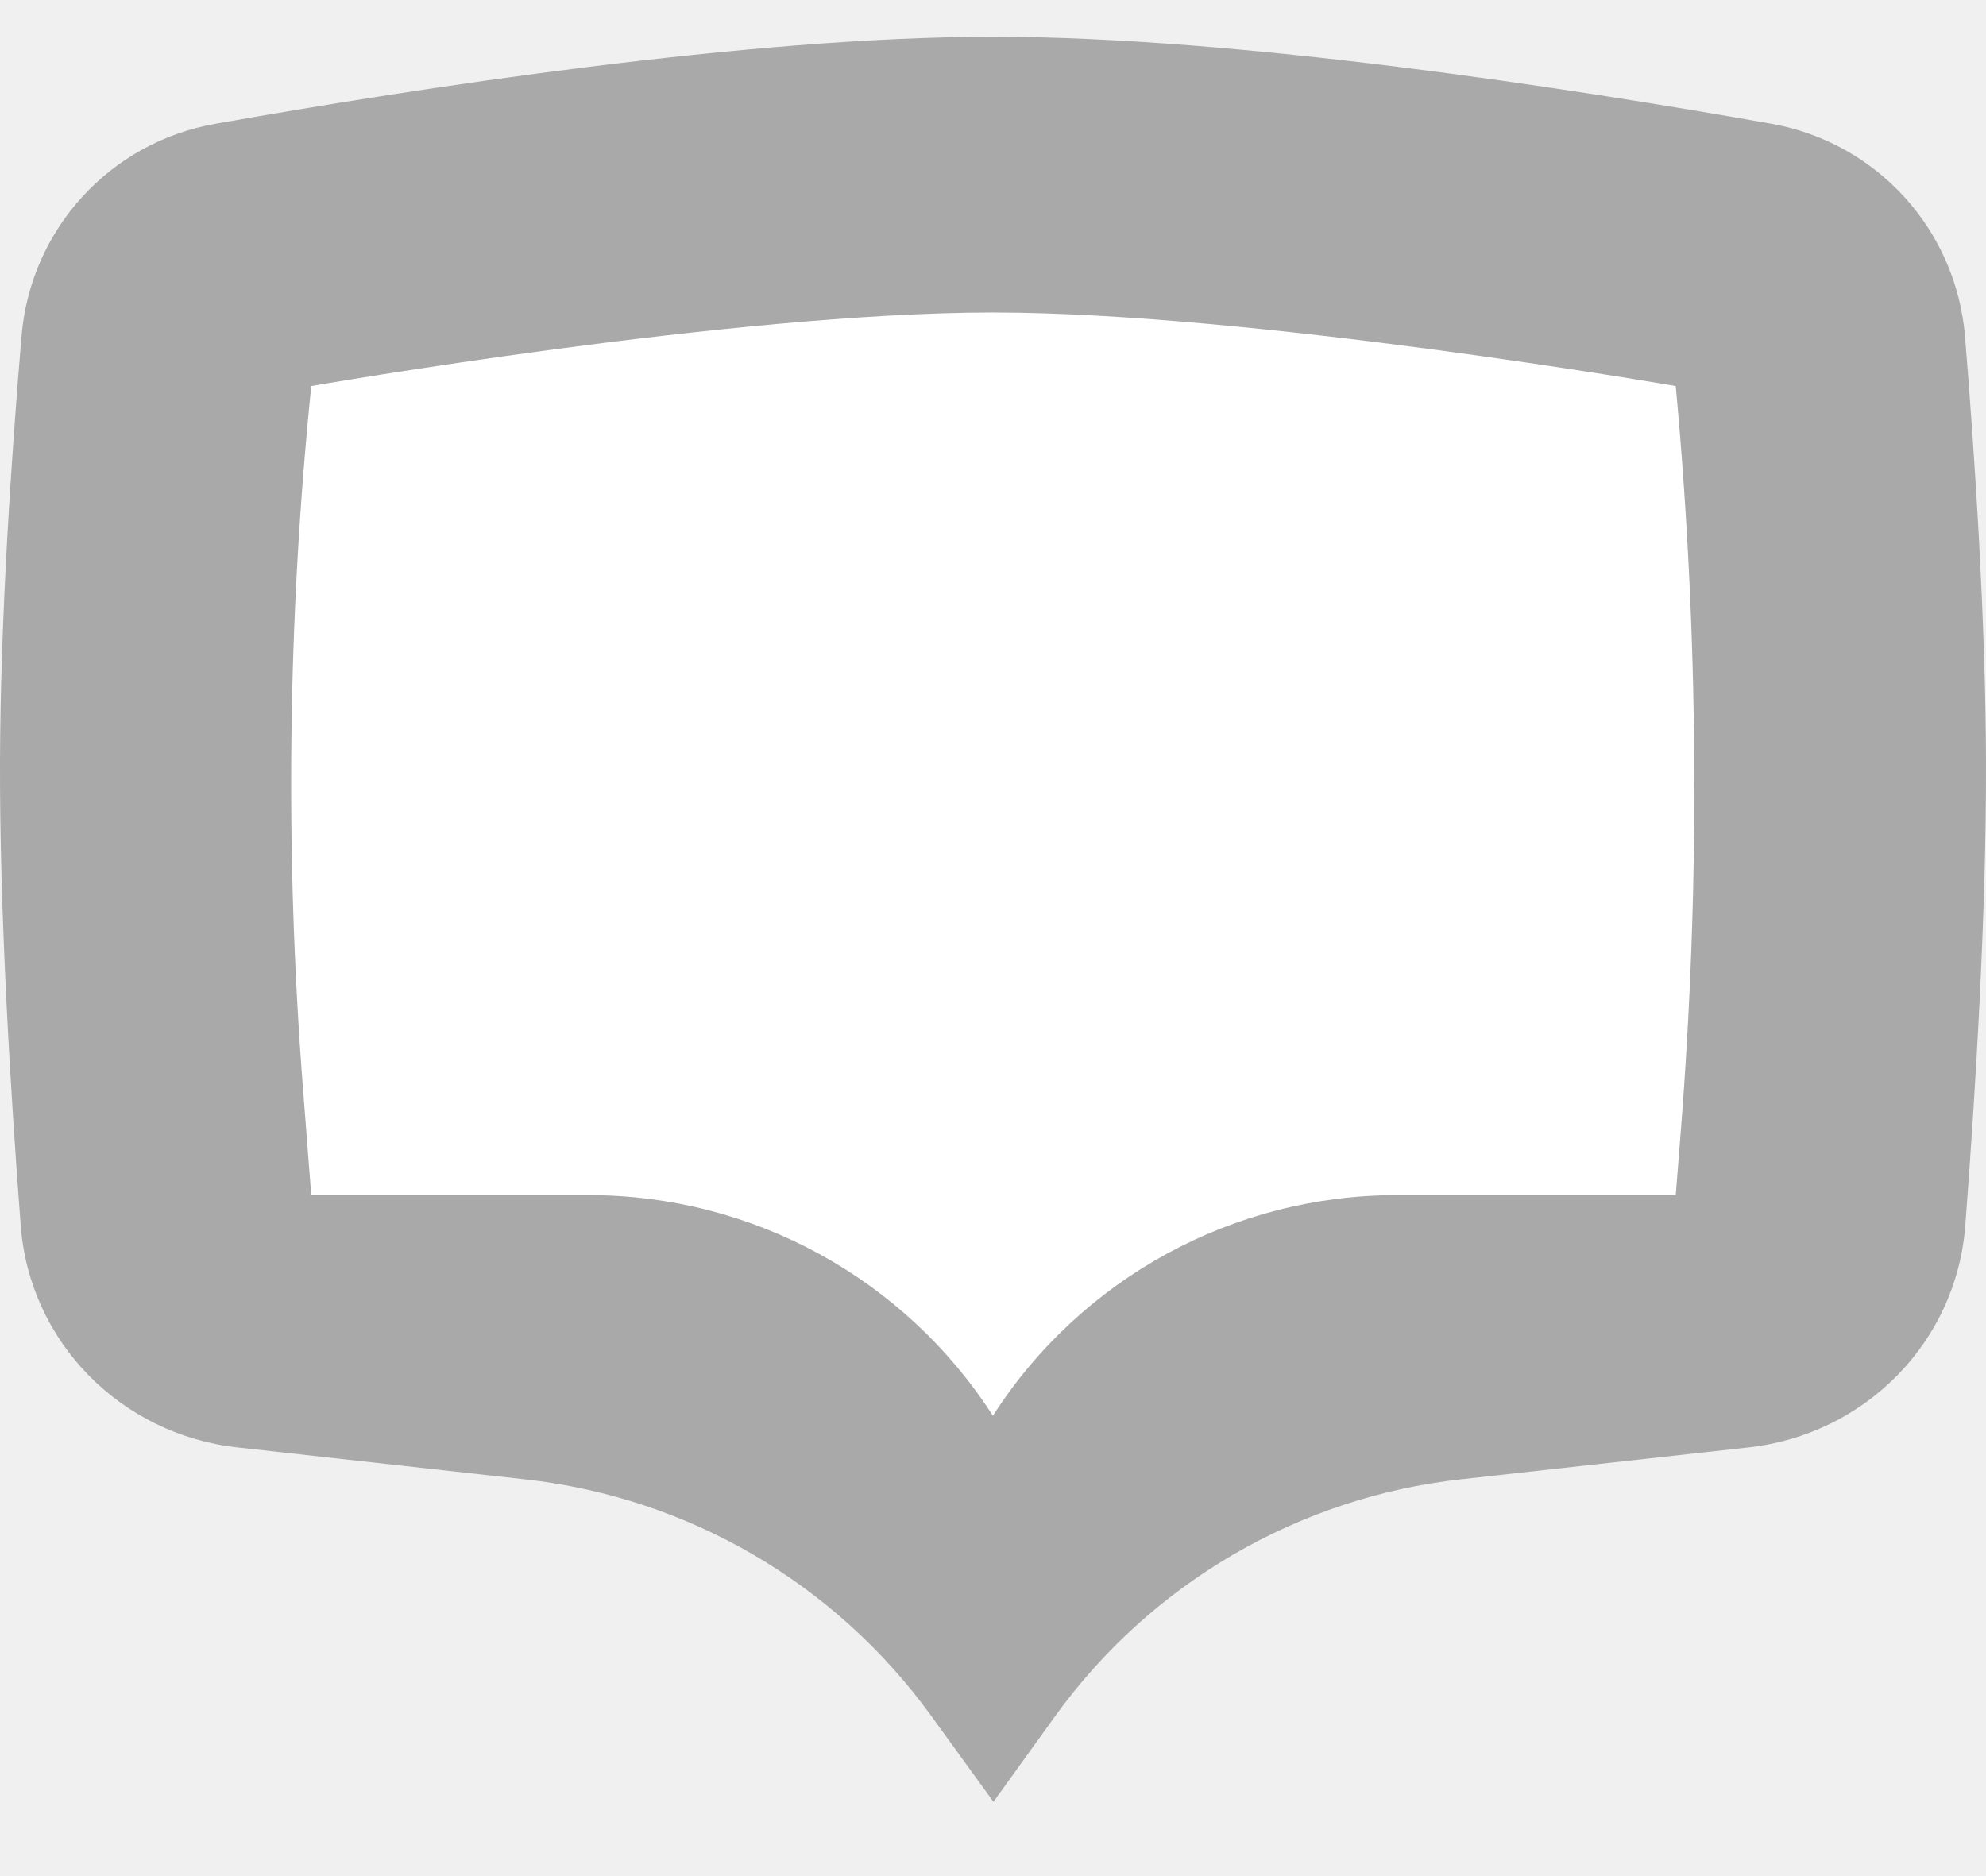
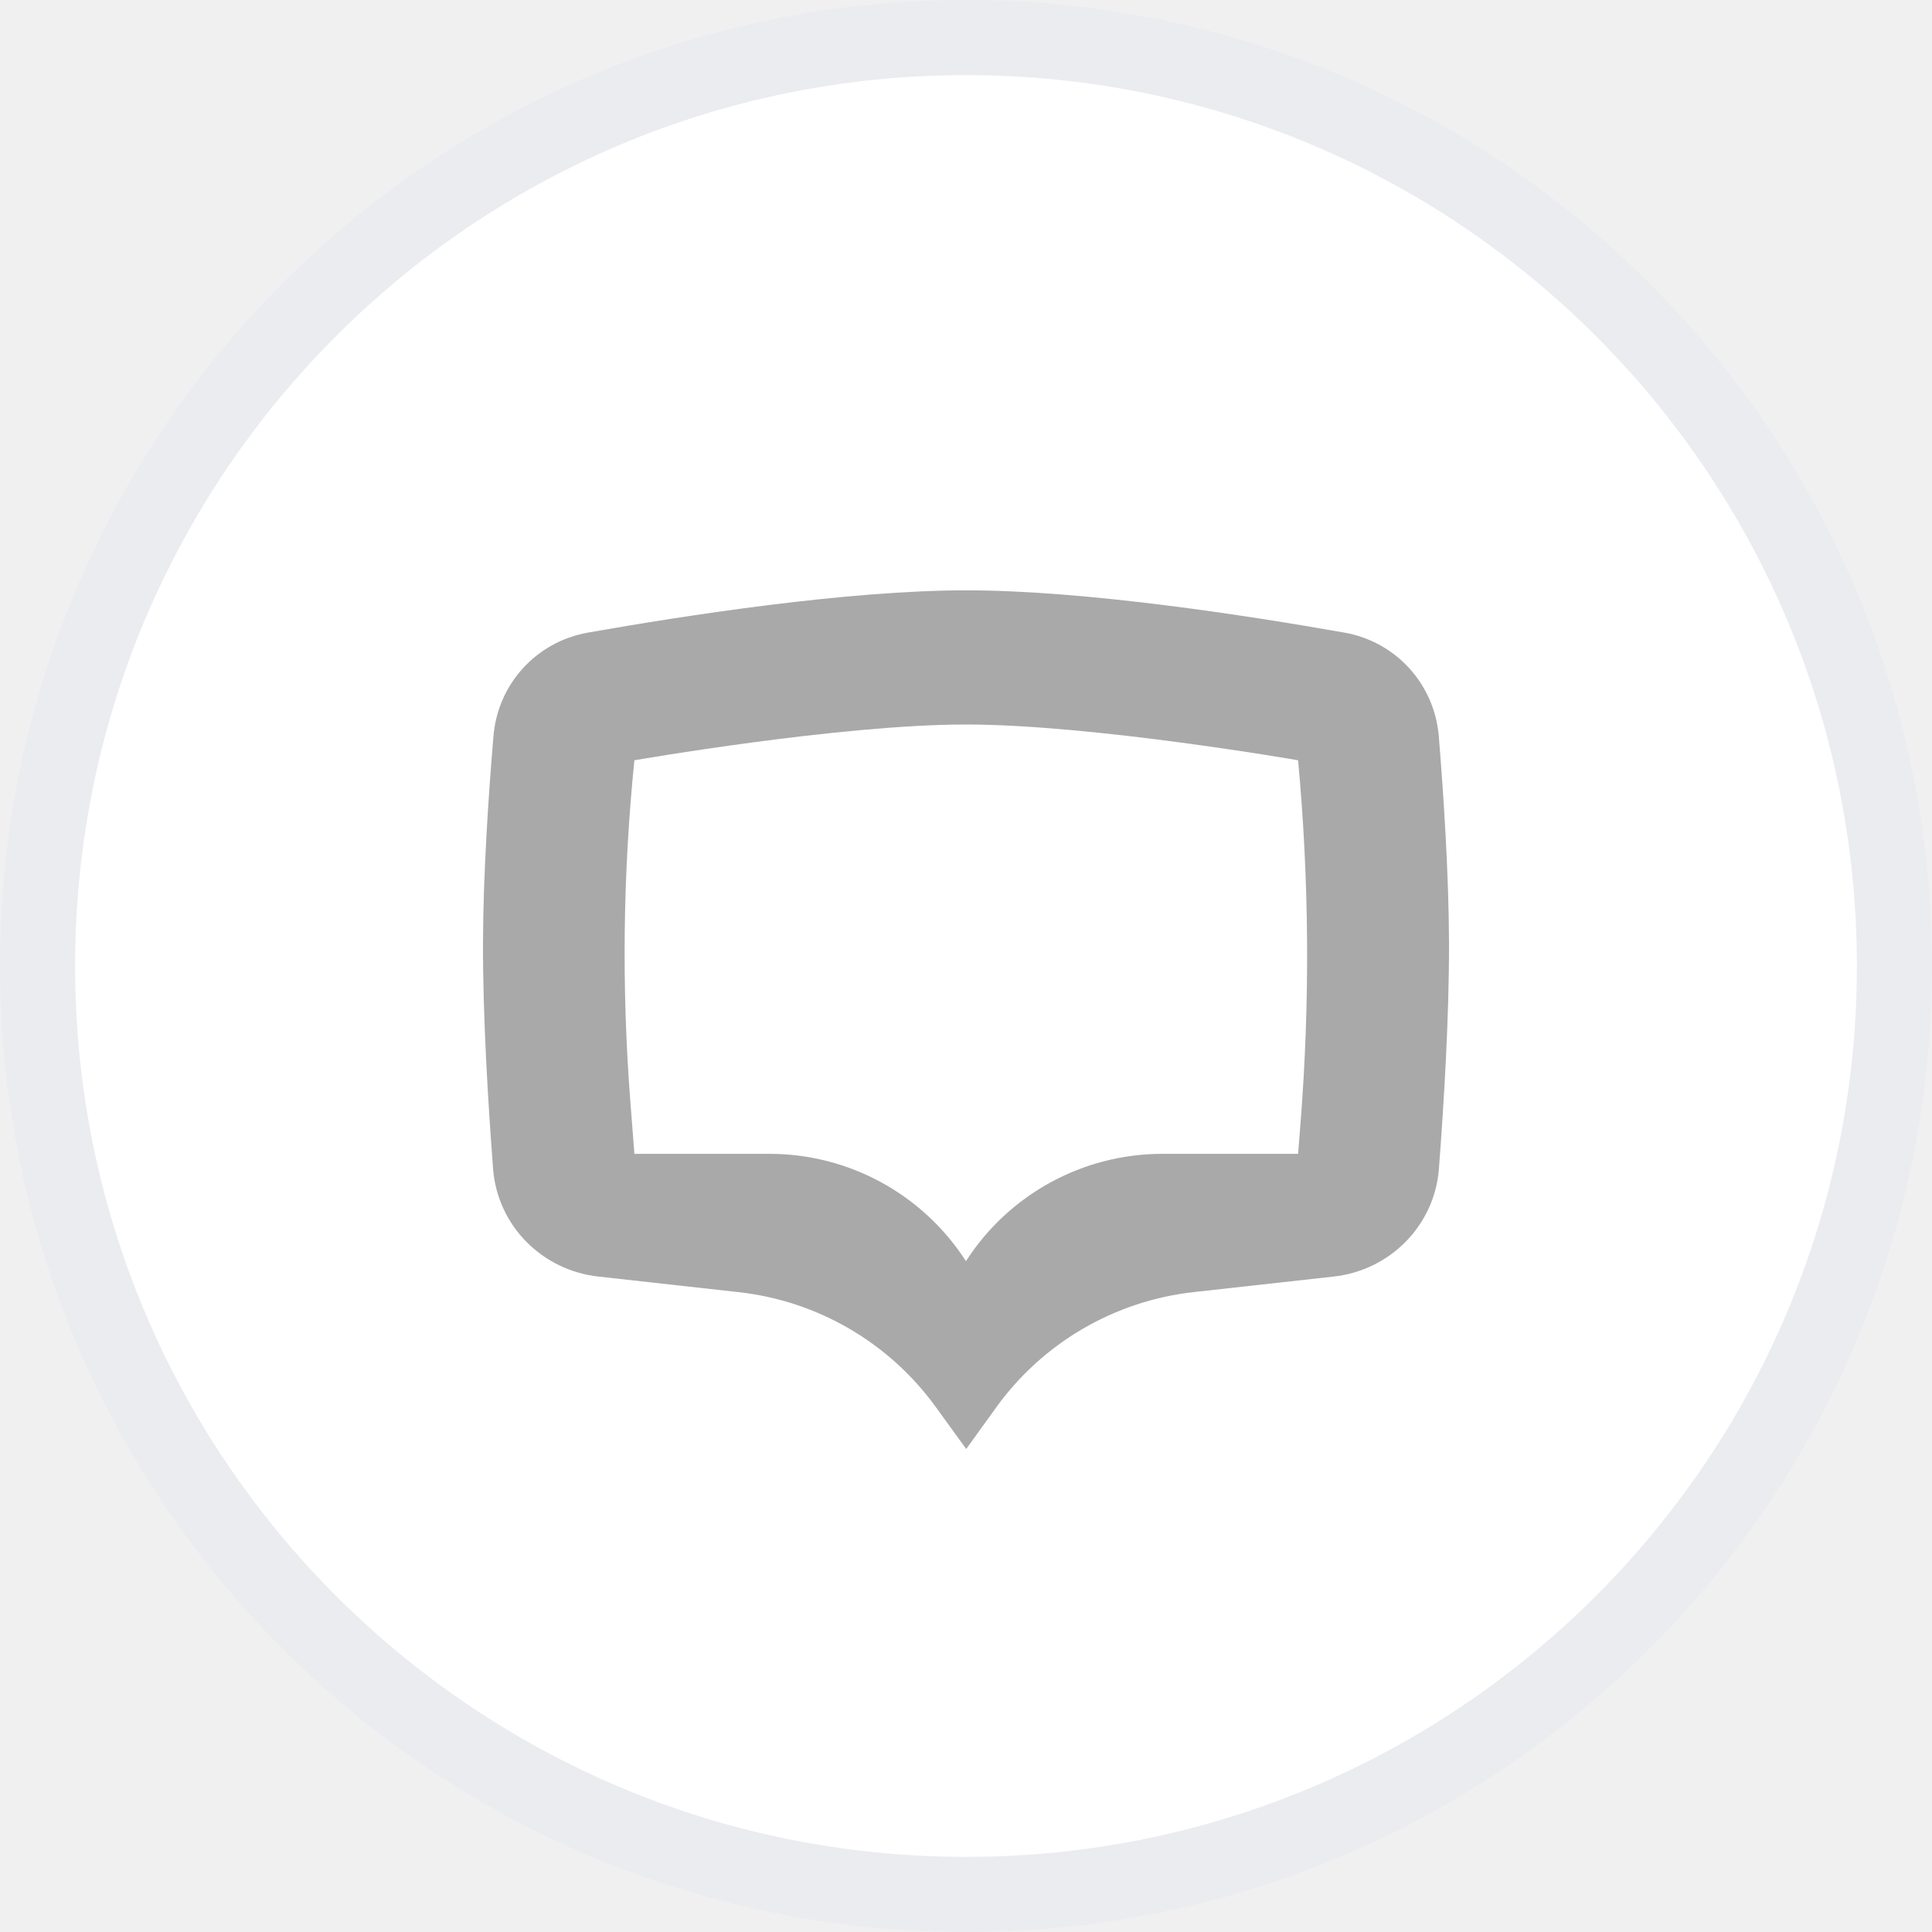
- <svg xmlns="http://www.w3.org/2000/svg" width="18" height="17" viewBox="0 0 18 17" fill="none">
-   <path d="M0.195 3.049C0.276 2.079 0.994 1.291 1.953 1.122C3.778 0.799 6.794 0.333 9.004 0.333C11.212 0.333 14.225 0.798 16.051 1.121C17.011 1.291 17.73 2.081 17.81 3.053C17.899 4.144 17.996 5.611 18 6.901C18.004 8.273 17.905 9.897 17.812 11.112C17.731 12.169 16.902 13.004 15.849 13.121L13.243 13.41C11.77 13.573 10.433 14.353 9.565 15.555L9.004 16.334L8.435 15.548C7.566 14.35 6.233 13.574 4.762 13.411L2.151 13.121C1.098 13.004 0.269 12.169 0.188 11.112C0.095 9.897 -0.004 8.273 0 6.901C0.004 5.609 0.103 4.14 0.195 3.049Z" fill="#A9A9A9" />
-   <path d="M2.821 3.501C2.821 3.5 2.821 3.5 2.821 3.5C2.833 3.498 6.646 2.833 8.999 2.833C11.351 2.833 15.175 3.498 15.188 3.5C15.188 3.5 15.188 3.5 15.188 3.501C15.396 5.745 15.411 8.003 15.234 10.25L15.188 10.833C15.188 10.833 15.188 10.834 15.187 10.834H12.66C11.179 10.834 9.799 11.587 8.999 12.834C8.198 11.587 6.819 10.834 5.337 10.834H2.821C2.821 10.834 2.821 10.833 2.821 10.833L2.744 9.84C2.582 7.729 2.607 5.607 2.821 3.501Z" fill="white" />
+ <svg xmlns="http://www.w3.org/2000/svg" width="36" height="36" viewBox="0 0 36 36" fill="none">
+   <rect x="0.7" y="0.7" width="34.6" height="34.6" rx="17.3" fill="white" />
+   <rect x="0.7" y="0.7" width="34.6" height="34.6" rx="17.3" stroke="#EBECF0" stroke-width="1.4" />
+   <path d="M9.195 13.715C9.276 12.745 9.994 11.958 10.953 11.788C12.778 11.466 15.794 11 18.004 11C20.212 11 23.225 11.465 25.051 11.788C26.011 11.957 26.73 12.748 26.81 13.72C26.899 14.81 26.996 16.277 27 17.568C27.004 18.94 26.905 20.564 26.812 21.779C26.731 22.835 25.902 23.671 24.849 23.787L22.244 24.076C20.77 24.24 19.433 25.019 18.565 26.222L18.004 27L17.435 26.215C16.566 25.016 15.233 24.24 13.762 24.077L11.151 23.787C10.098 23.671 9.269 22.835 9.188 21.779C9.095 20.564 8.996 18.94 9 17.568C9.004 16.275 9.103 14.806 9.195 13.715Z" fill="#A9A9A9" />
+   <path d="M11.821 14.167C11.821 14.167 11.821 14.167 11.821 14.167C11.833 14.165 15.646 13.5 17.999 13.5C20.351 13.5 24.175 14.164 24.188 14.167C24.188 14.167 24.188 14.167 24.188 14.167C24.396 16.412 24.411 18.67 24.234 20.917L24.188 21.5C24.188 21.5 24.188 21.5 24.187 21.5H21.66C20.179 21.5 18.799 22.254 17.999 23.5C17.198 22.254 15.819 21.5 14.338 21.5H11.821C11.821 21.5 11.821 21.5 11.821 21.5L11.744 20.506C11.582 18.395 11.607 16.274 11.821 14.167Z" fill="white" />
</svg>
